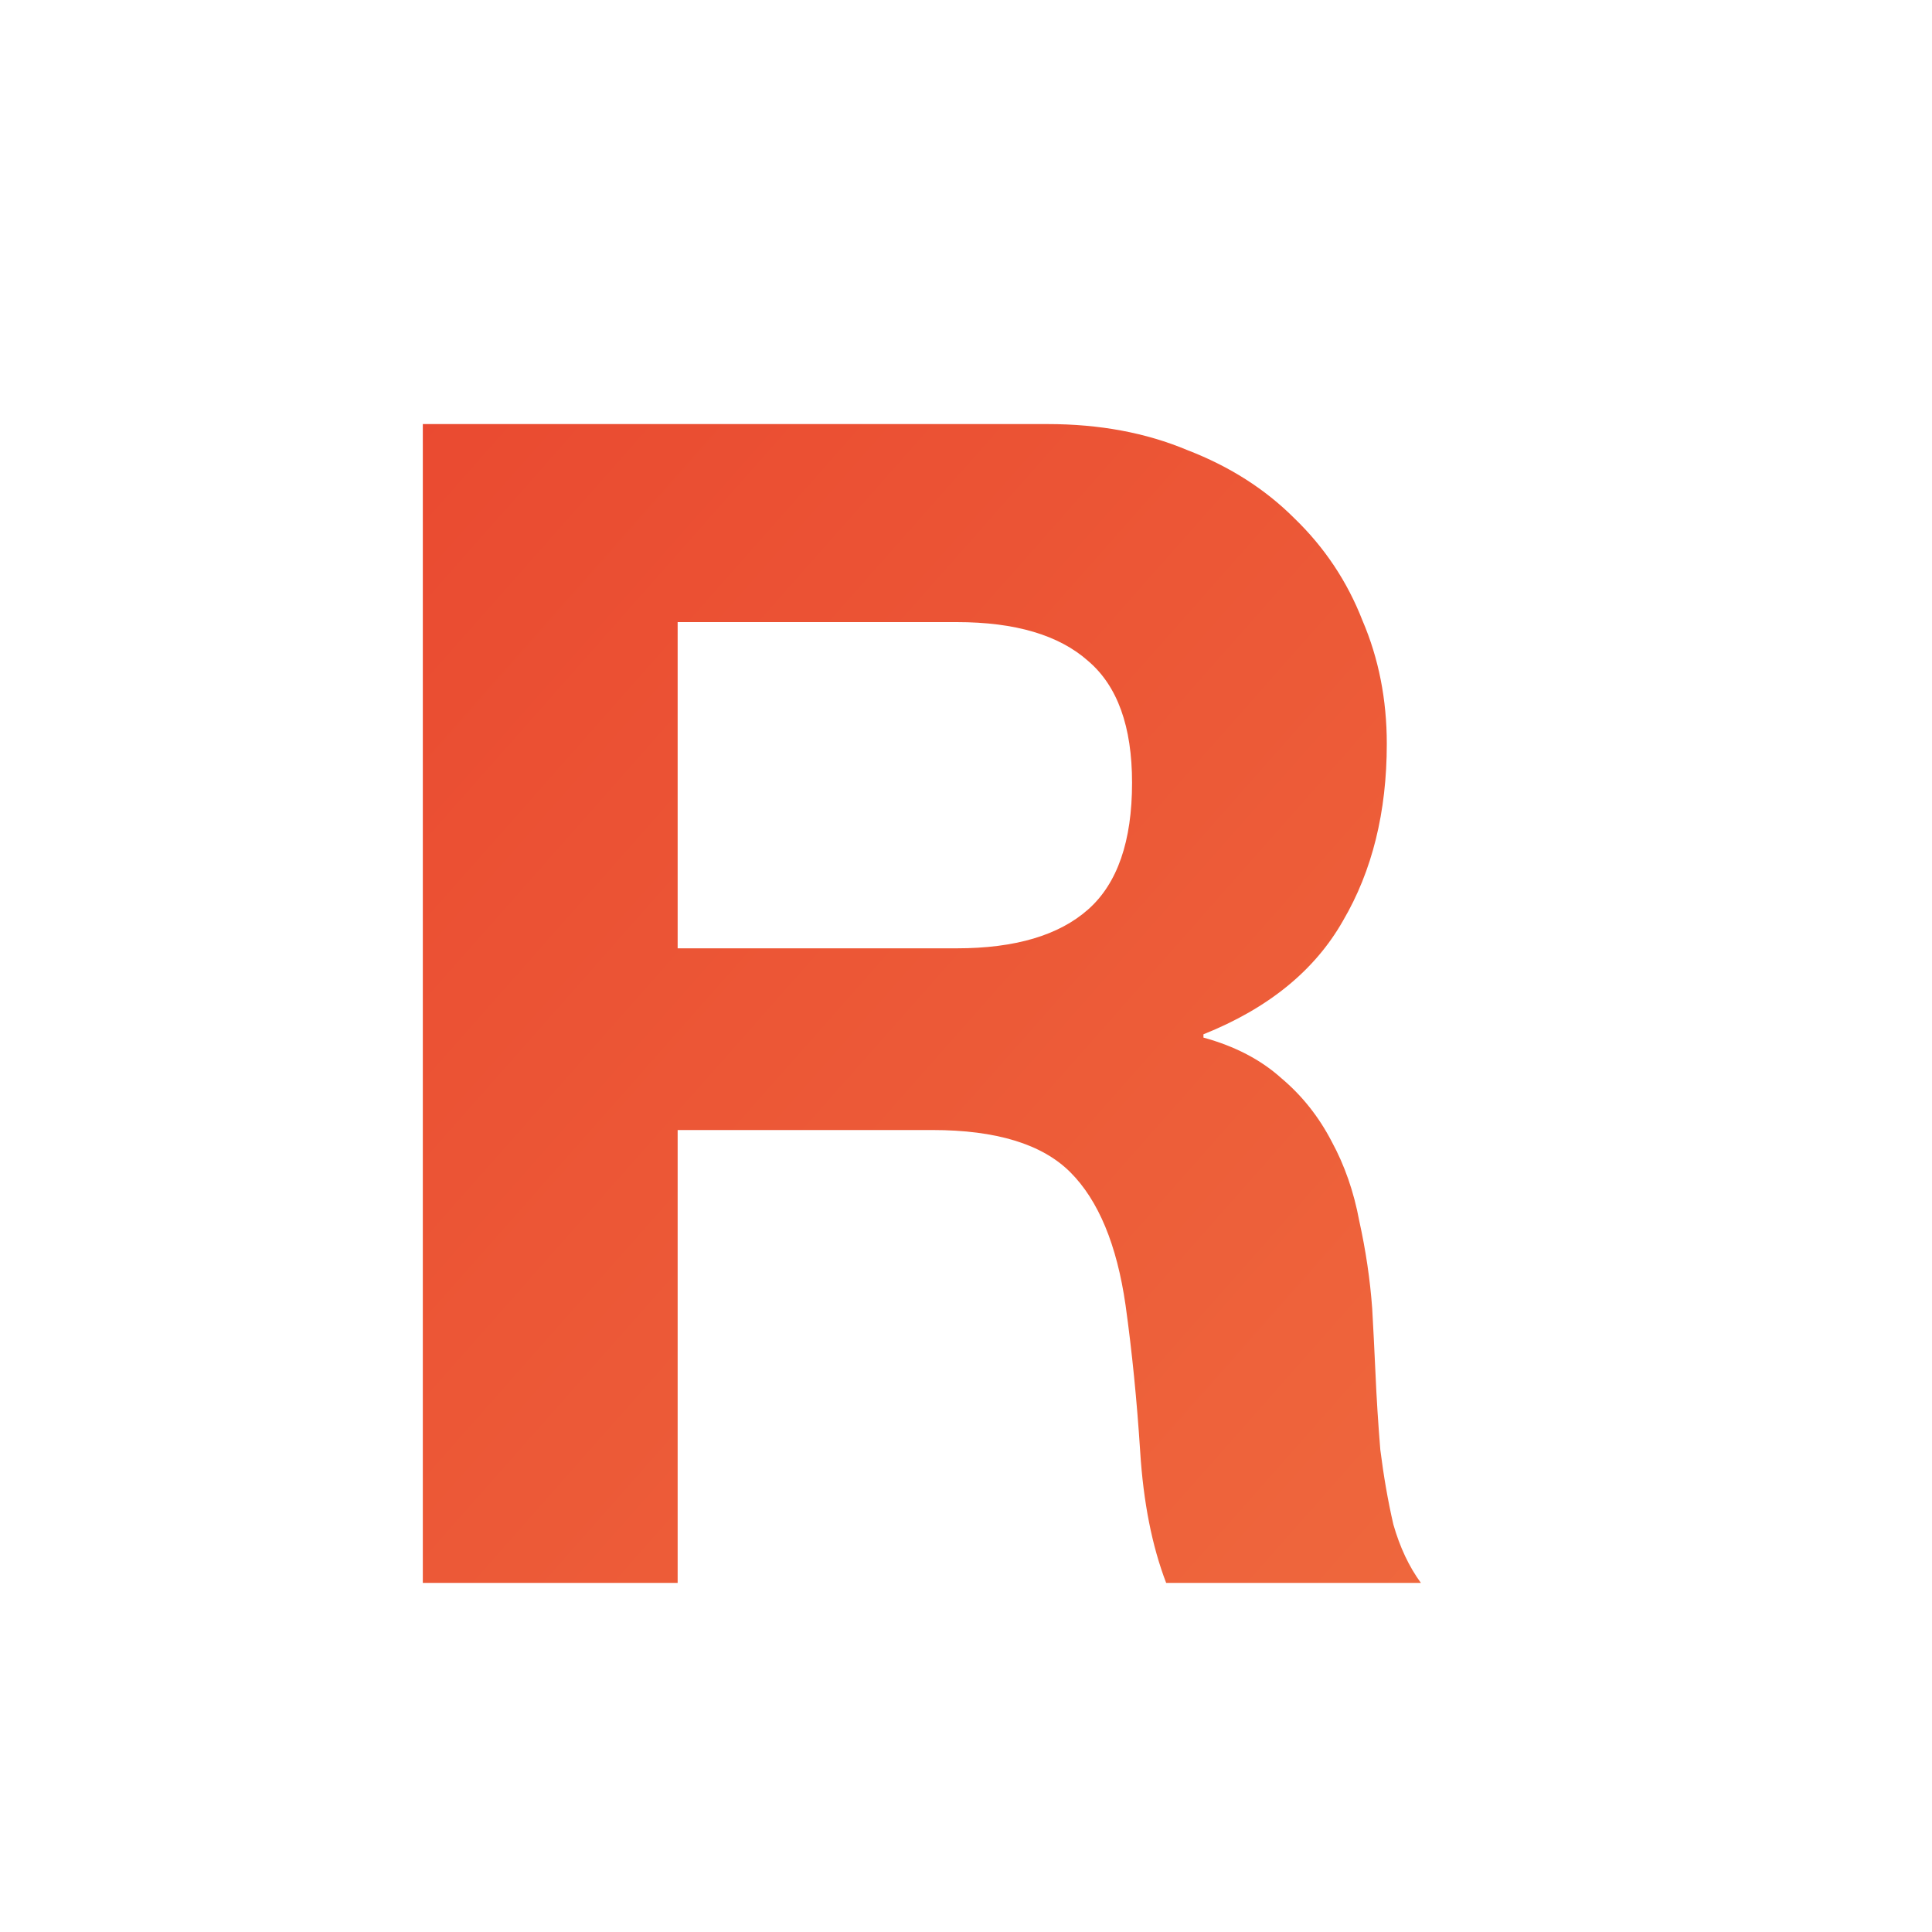
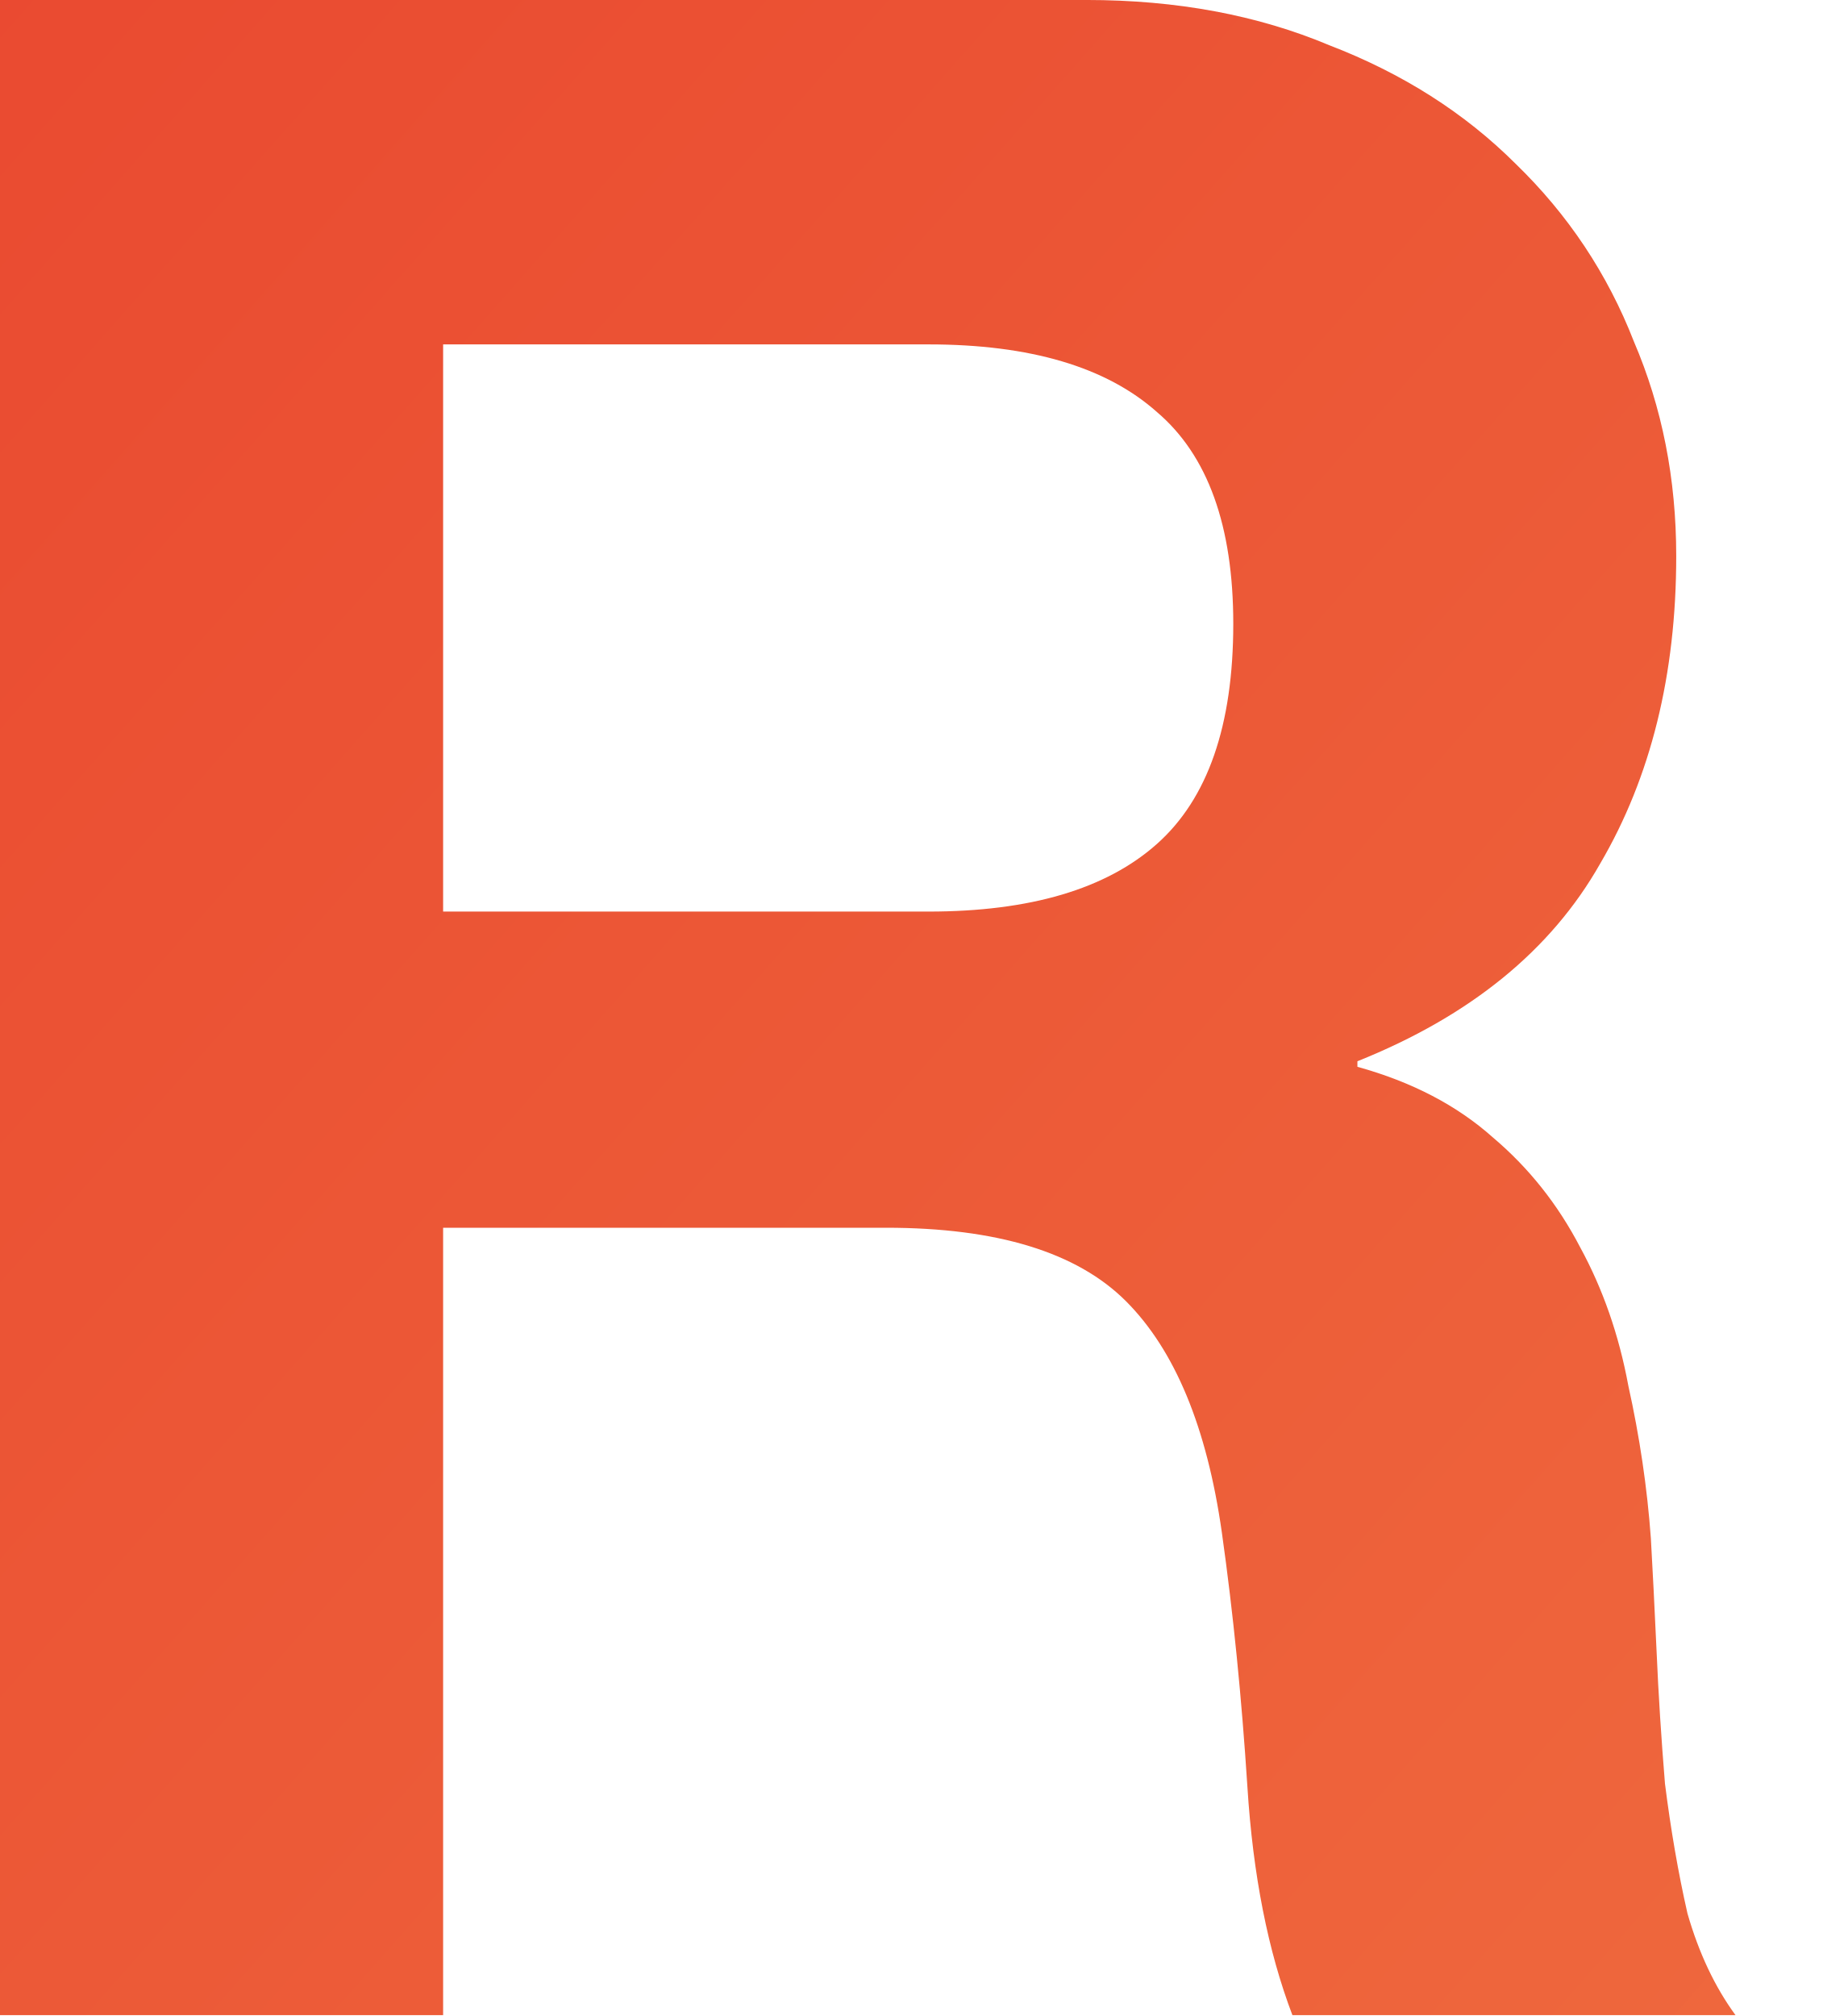
- <svg xmlns="http://www.w3.org/2000/svg" width="20" height="20" viewBox="0 0 20 20" fill="none">
-   <path d="M7.015 9.817H9.904C10.509 9.817 10.963 9.682 11.265 9.414C11.568 9.145 11.719 8.708 11.719 8.103C11.719 7.521 11.568 7.101 11.265 6.843C10.963 6.574 10.509 6.44 9.904 6.44H7.015V9.817ZM4.377 4.39L10.845 4.39C11.383 4.39 11.864 4.48 12.29 4.659C12.727 4.827 13.096 5.062 13.399 5.365C13.712 5.667 13.947 6.02 14.104 6.423C14.272 6.815 14.356 7.241 14.356 7.7C14.356 8.406 14.205 9.016 13.903 9.531C13.611 10.046 13.13 10.438 12.458 10.707V10.741C12.783 10.83 13.052 10.97 13.264 11.161C13.477 11.34 13.651 11.558 13.785 11.816C13.919 12.062 14.015 12.337 14.071 12.639C14.138 12.942 14.183 13.244 14.205 13.546C14.216 13.737 14.227 13.961 14.239 14.218C14.25 14.476 14.267 14.739 14.289 15.008C14.323 15.277 14.367 15.534 14.424 15.781C14.491 16.016 14.586 16.218 14.709 16.386H12.072C11.926 16.005 11.836 15.551 11.803 15.025C11.769 14.498 11.719 13.994 11.652 13.513C11.562 12.886 11.371 12.426 11.08 12.135C10.789 11.844 10.313 11.698 9.652 11.698H7.015L7.015 16.386H4.377L4.377 4.39Z" fill="url(#paint0_linear_32_394)" />
+ <svg xmlns="http://www.w3.org/2000/svg" width="11" height="12" viewBox="0 0 11 12" fill="none">
+   <path d="M2.638 5.426H5.527C6.132 5.426 6.586 5.292 6.888 5.023C7.19 4.754 7.342 4.318 7.342 3.713C7.342 3.13 7.19 2.71 6.888 2.453C6.586 2.184 6.132 2.05 5.527 2.05H2.638V5.426ZM-6.82041e-05 -8.44067e-05L6.468 -8.44067e-05C7.006 -8.44067e-05 7.487 0.09 7.913 0.269C8.35 0.437 8.719 0.672 9.022 0.974C9.335 1.277 9.57 1.63 9.727 2.033C9.895 2.425 9.979 2.85 9.979 3.31C9.979 4.015 9.828 4.626 9.526 5.141C9.234 5.656 8.753 6.048 8.081 6.317V6.35C8.406 6.44 8.674 6.58 8.887 6.77C9.1 6.95 9.274 7.168 9.408 7.426C9.542 7.672 9.638 7.946 9.694 8.249C9.761 8.551 9.806 8.854 9.828 9.156C9.839 9.346 9.85 9.57 9.862 9.828C9.873 10.085 9.89 10.349 9.912 10.617C9.946 10.886 9.99 11.144 10.046 11.39C10.114 11.626 10.209 11.827 10.332 11.995H7.694C7.549 11.614 7.459 11.161 7.426 10.634C7.392 10.108 7.342 9.604 7.274 9.122C7.185 8.495 6.994 8.036 6.703 7.745C6.412 7.454 5.936 7.308 5.275 7.308H2.638L2.638 11.995H-6.82041e-05L-6.82041e-05 -8.44067e-05Z" fill="url(#paint0_linear_1174_807)" />
  <defs>
-     <linearGradient id="paint0_linear_32_394" x1="-14.793" y1="-10.381" x2="32.649" y2="31.536" gradientUnits="userSpaceOnUse">
+     <linearGradient id="paint0_linear_1174_807" x1="-19.17" y1="-14.772" x2="28.272" y2="27.145" gradientUnits="userSpaceOnUse">
      <stop stop-color="#E21E1E" />
      <stop offset="1" stop-color="#F6924F" />
    </linearGradient>
  </defs>
</svg>
